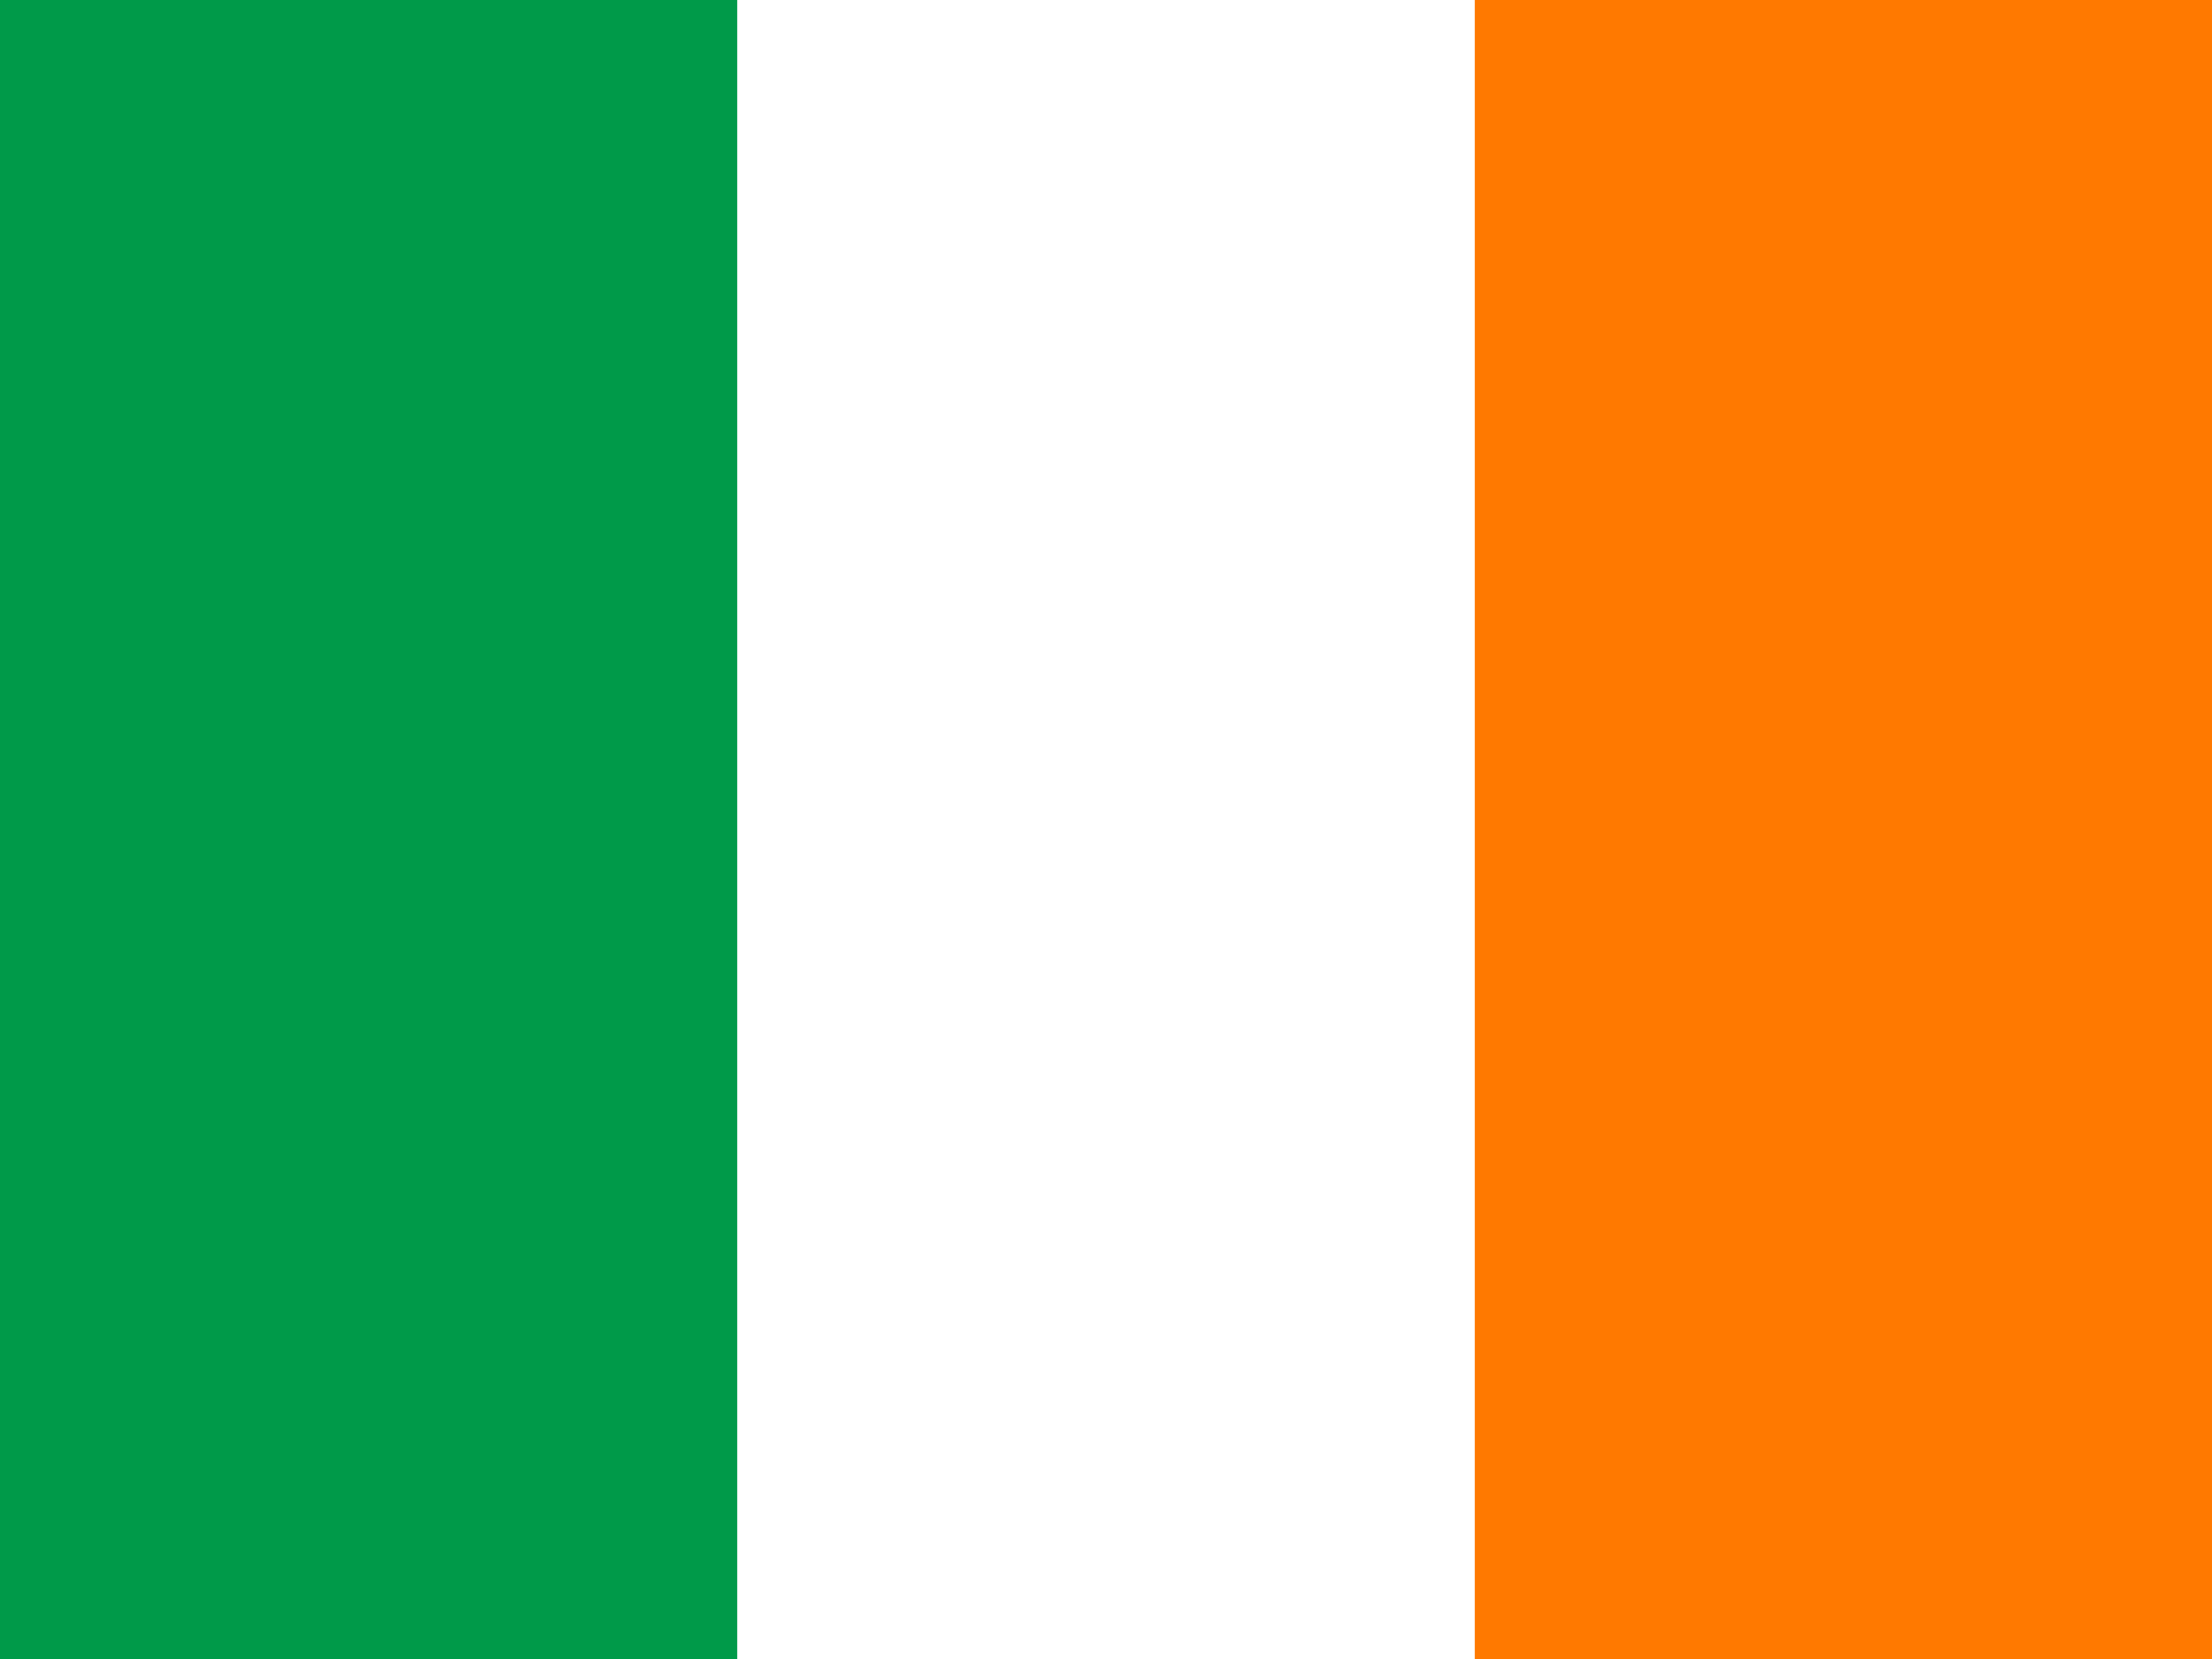
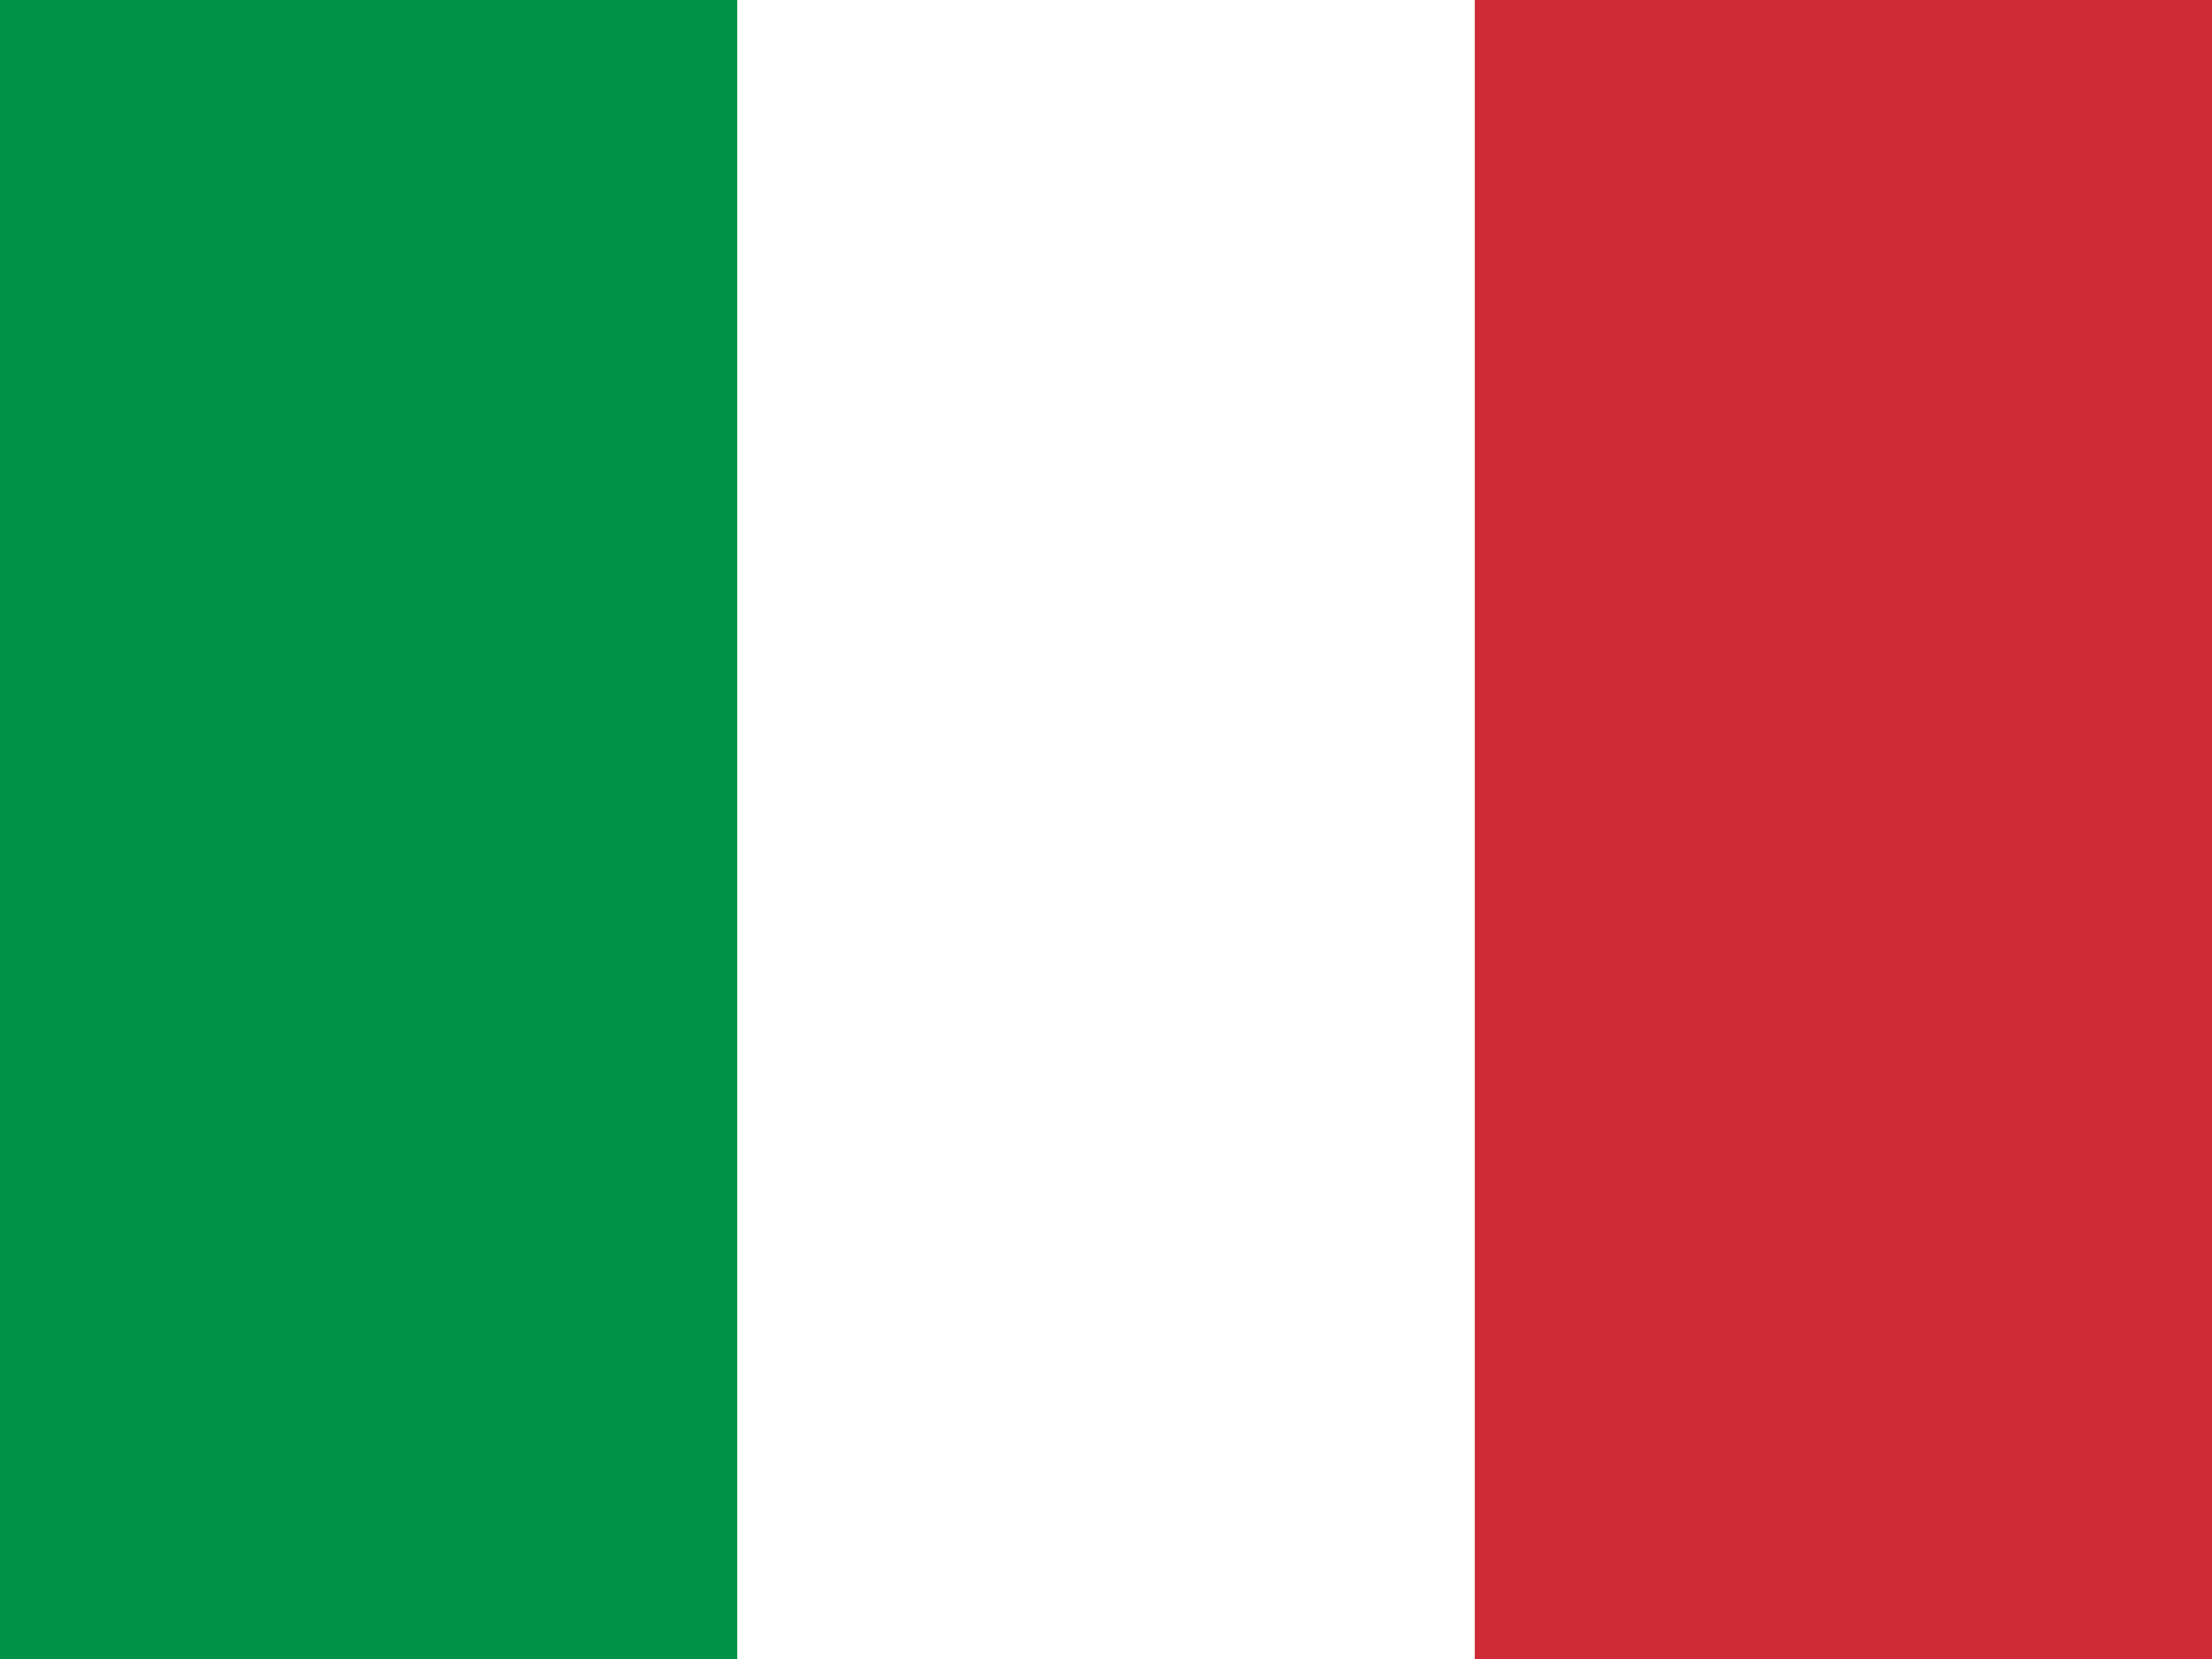
- <svg xmlns="http://www.w3.org/2000/svg" id="flag-icons-ie" viewBox="0 0 640 480">
+ <svg xmlns="http://www.w3.org/2000/svg" id="flag-icons-it" viewBox="0 0 640 480">
  <g fill-rule="evenodd" stroke-width="1pt">
-     <path fill="#fff" d="M0 0h640v480H0z" />
-     <path fill="#009A49" d="M0 0h213.3v480H0z" />
-     <path fill="#FF7900" d="M426.7 0H640v480H426.7z" />
+     <path fill="#fff" d="M213.3 0h213.4v480H213.3z" />
+     <path fill="#009246" d="M0 0h213.3v480H0z" />
+     <path fill="#CE2B37" d="M426.7 0H640v480H426.7z" />
  </g>
</svg>
